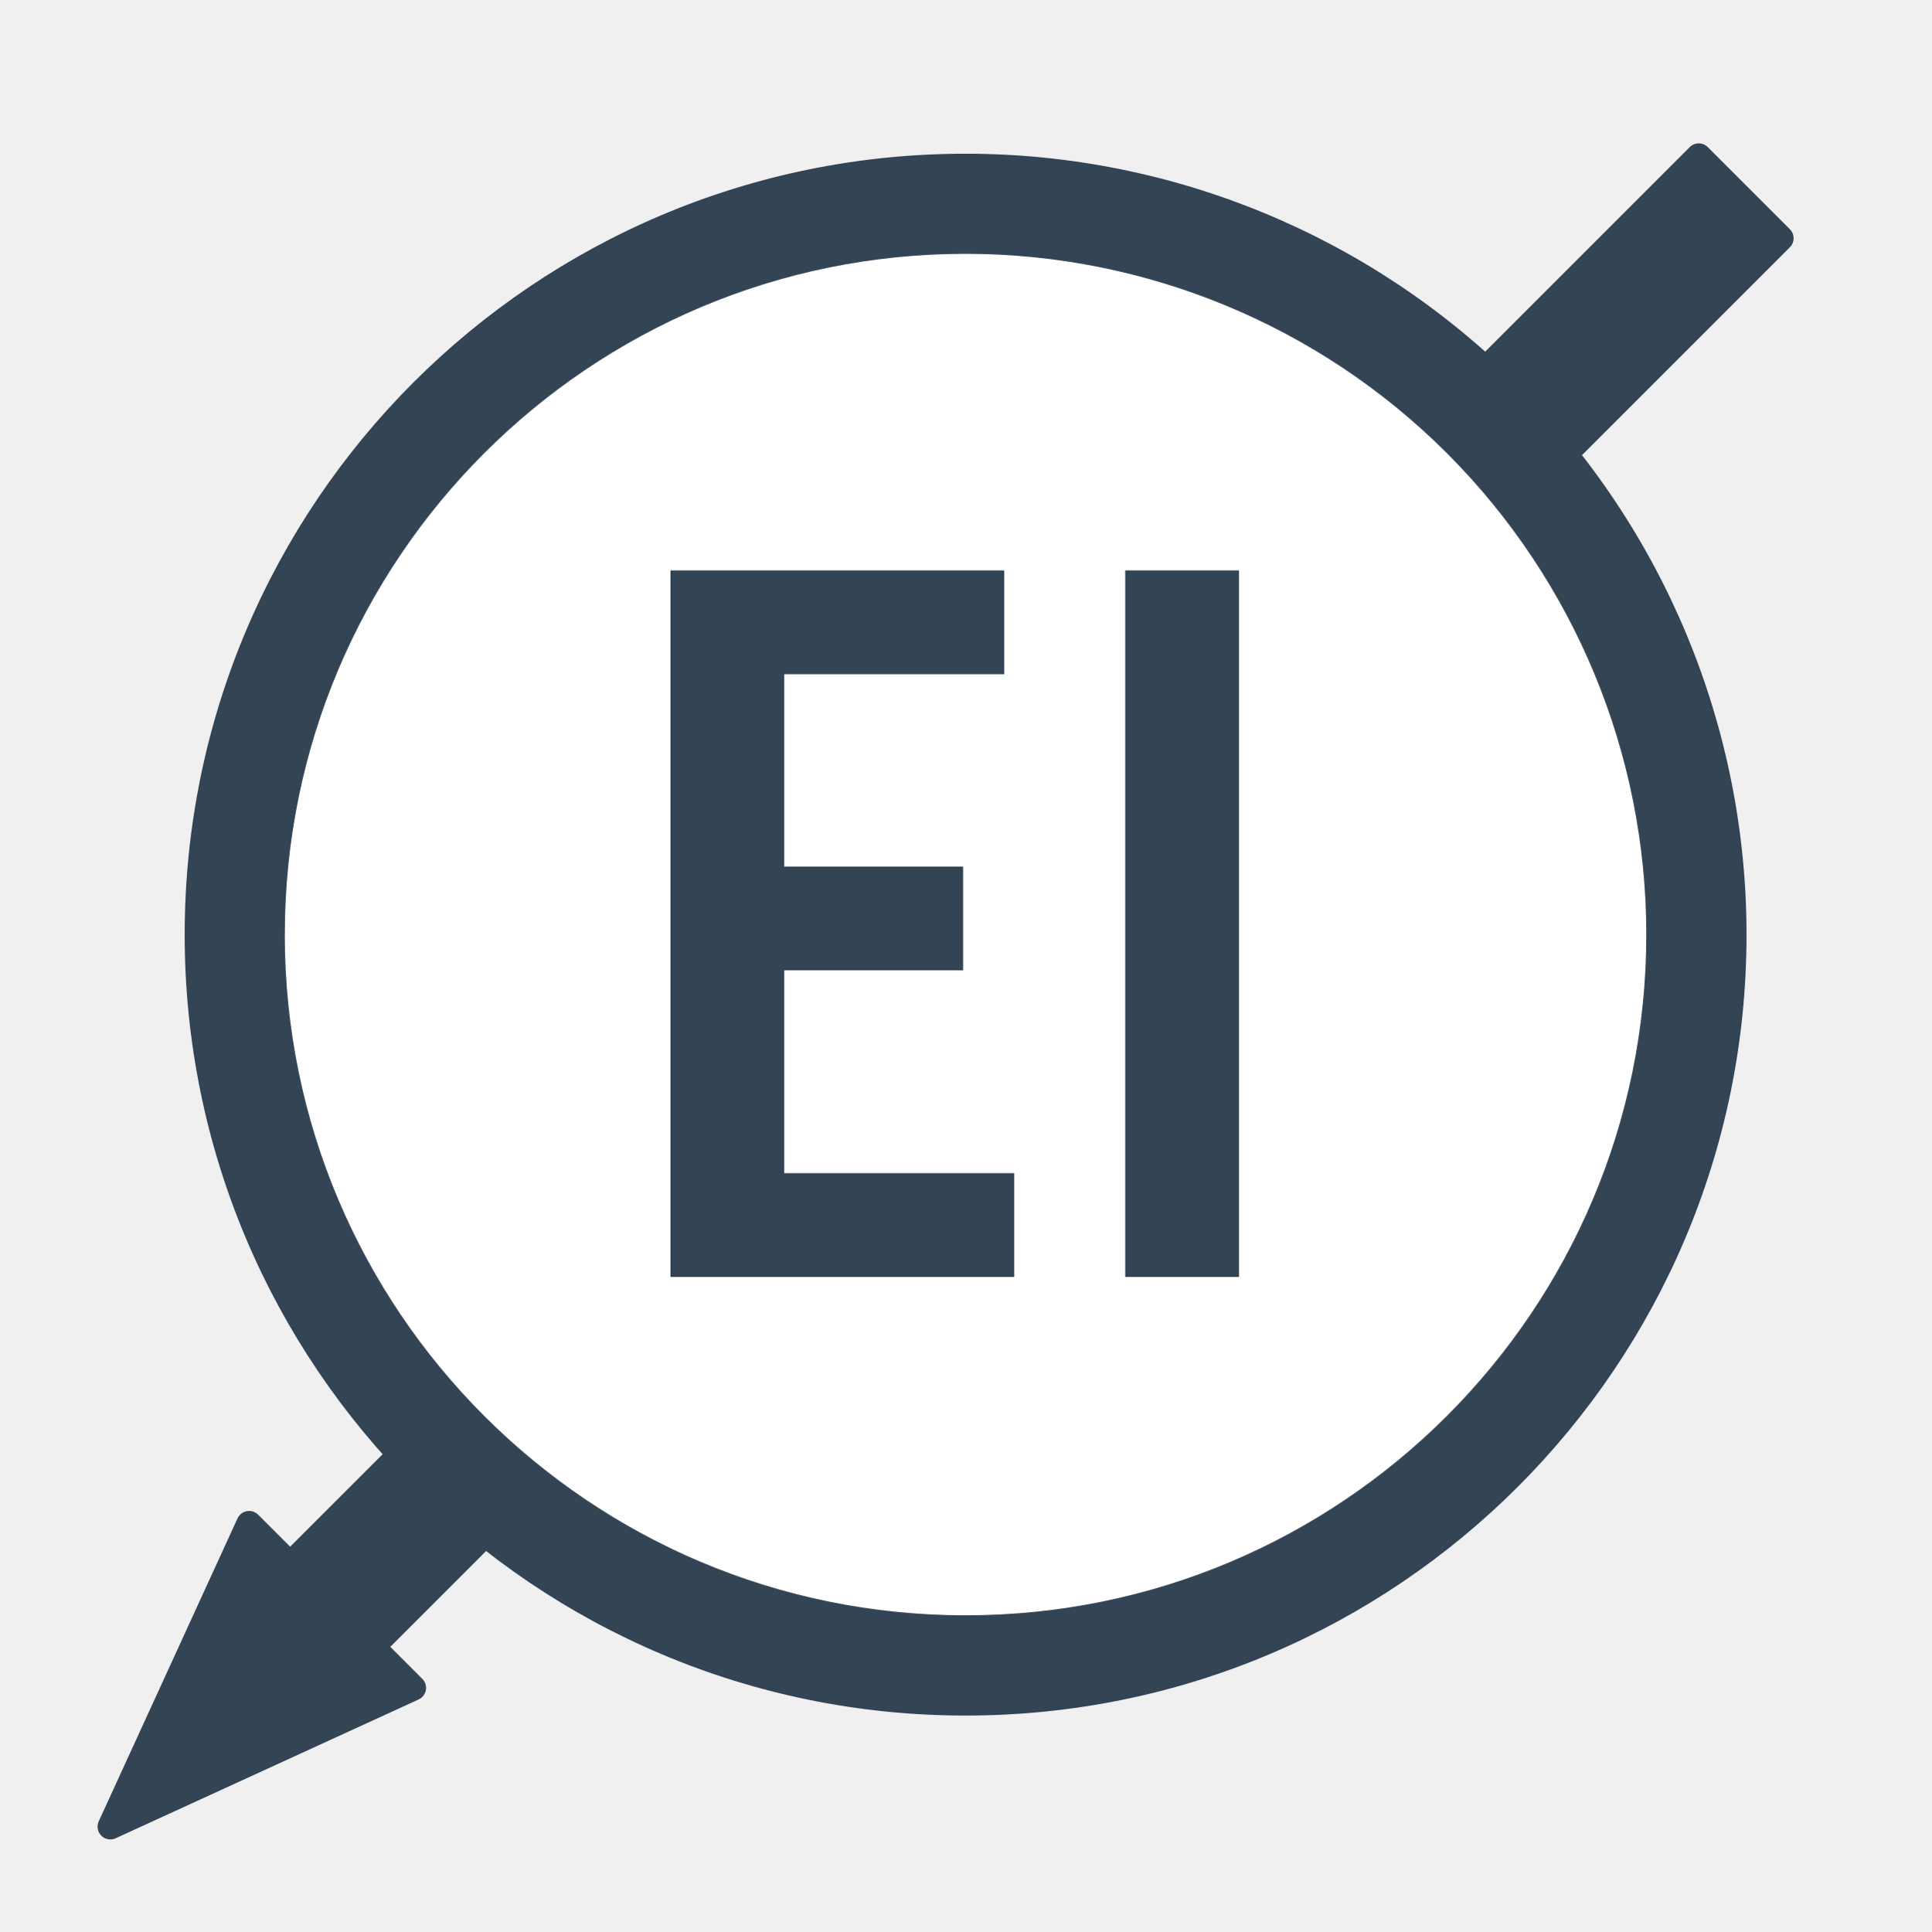
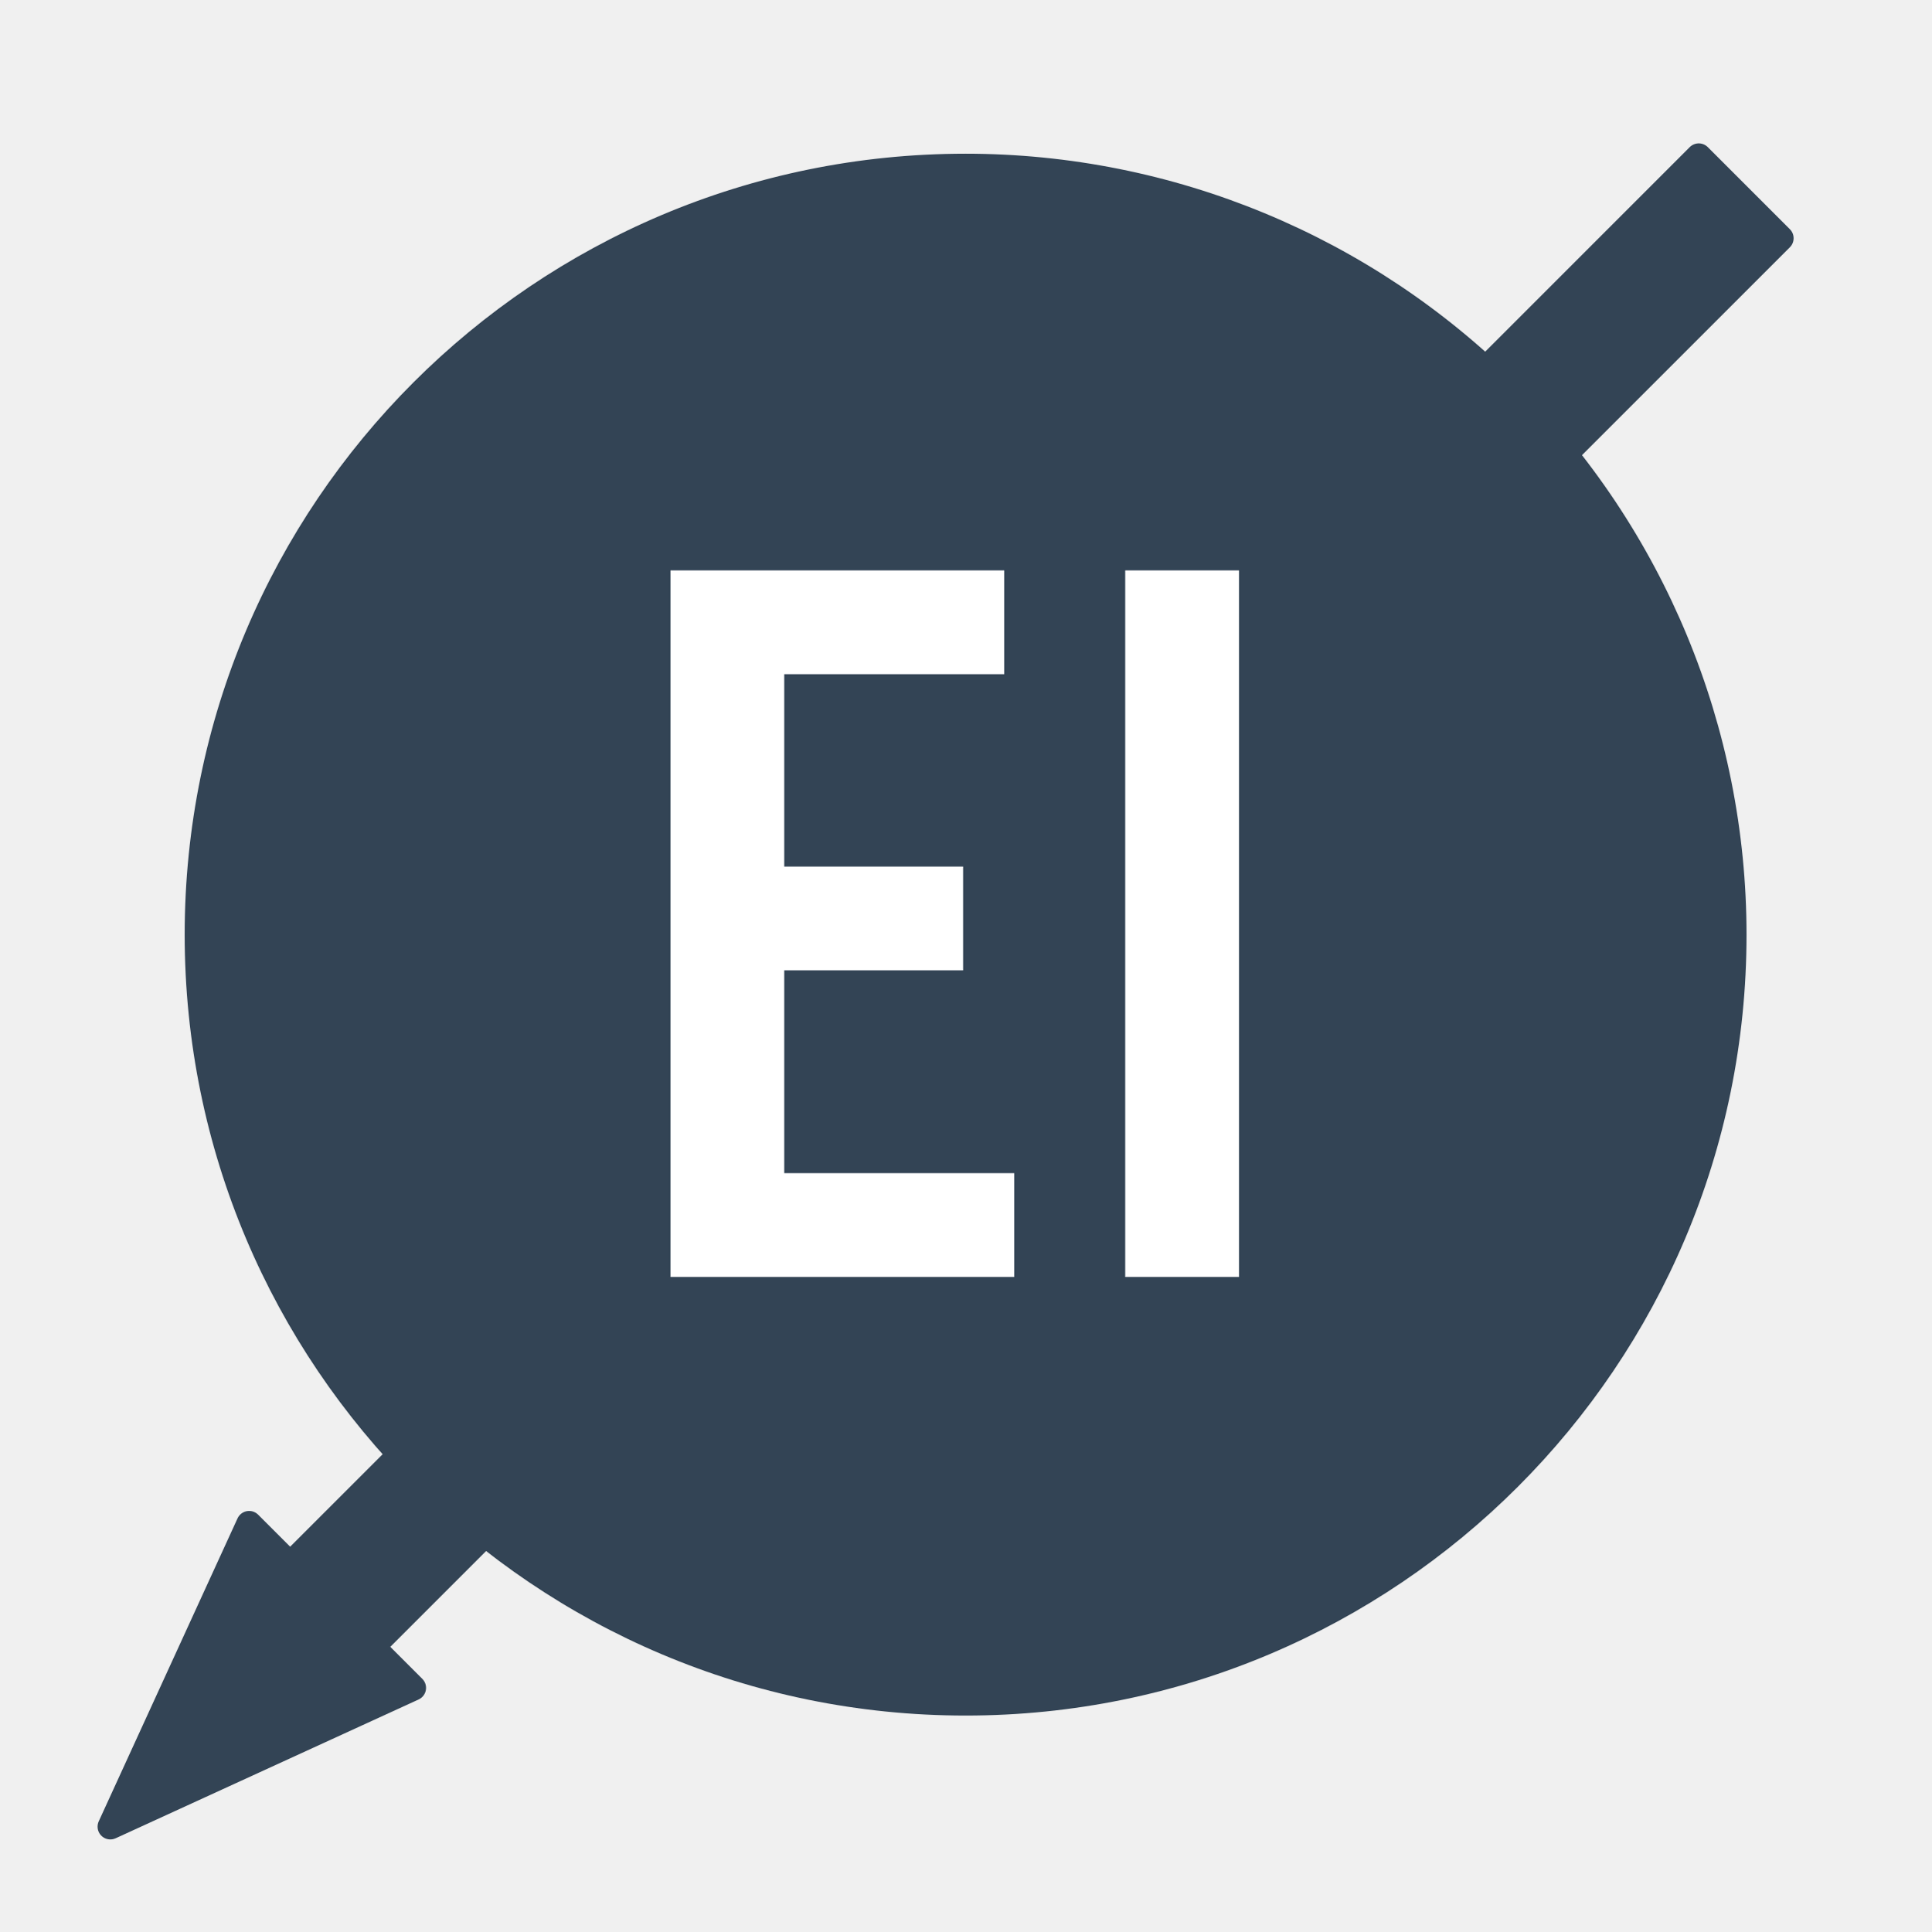
<svg xmlns="http://www.w3.org/2000/svg" version="1.1" viewBox="0.0 0.0 75.591 75.591" fill="none" stroke="none" stroke-linecap="square" stroke-miterlimit="10">
  <clipPath id="p.0">
    <path d="m0 0l75.591 0l0 75.591l-75.591 0l0 -75.591z" clip-rule="nonzero" />
  </clipPath>
  <g clip-path="url(#p.0)">
    <path fill="#000000" fill-opacity="0.0" d="m0 0l75.591 0l0 75.591l-75.591 0z" fill-rule="evenodd" />
    <path fill="#334455" d="m69.705 9.325l-55.135 55.135l1.606 1.606l-11.857 5.432l5.432 -11.857l1.606 1.606l55.135 -55.135z" fill-rule="evenodd" />
    <path stroke="#334455" stroke-width="1.0" stroke-linejoin="round" stroke-linecap="butt" d="m69.705 9.325l-55.135 55.135l1.606 1.606l-11.857 5.432l5.432 -11.857l1.606 1.606l55.135 -55.135z" fill-rule="evenodd" />
    <path fill="#334455" d="m7.228 36.583l0 0c0 -16.882 13.685 -30.567 30.567 -30.567l0 0c8.107 0 15.882 3.22 21.614 8.953c5.732 5.732 8.953 13.507 8.953 21.614l0 0c0 16.882 -13.685 30.567 -30.567 30.567l0 0c-16.882 0 -30.567 -13.685 -30.567 -30.567z" fill-rule="evenodd" />
-     <path fill="#ffffff" d="m11.148 36.581l0 0c0 -14.716 11.93 -26.646 26.646 -26.646l0 0c7.067 0 13.844 2.807 18.841 7.804c4.997 4.997 7.804 11.774 7.804 18.841l0 0c0 14.716 -11.93 26.646 -26.646 26.646l0 0c-14.716 0 -26.646 -11.93 -26.646 -26.646z" fill-rule="evenodd" />
    <path fill="#000000" fill-opacity="0.0" d="m5.976 5.015l61.134 0l0 61.134l-61.134 0z" fill-rule="evenodd" />
-     <path fill="#334455" d="m39.696 49.982l-13.453 0l0 -27.656l13.063 0l0 4.062l-8.609 0l0 7.531l7 0l0 4.062l-7 0l0 7.938l9 0l0 4.062zm8.8 0l-4.453 0l0 -27.656l4.453 0l0 27.656z" fill-rule="nonzero" />
+     <path fill="#ffffff" d="m39.696 49.982l-13.453 0l0 -27.656l13.063 0l0 4.062l-8.609 0l0 7.531l7 0l0 4.062l-7 0l0 7.938l9 0l0 4.062zm8.8 0l-4.453 0l0 -27.656l4.453 0l0 27.656z" fill-rule="nonzero" />
  </g>
</svg>
